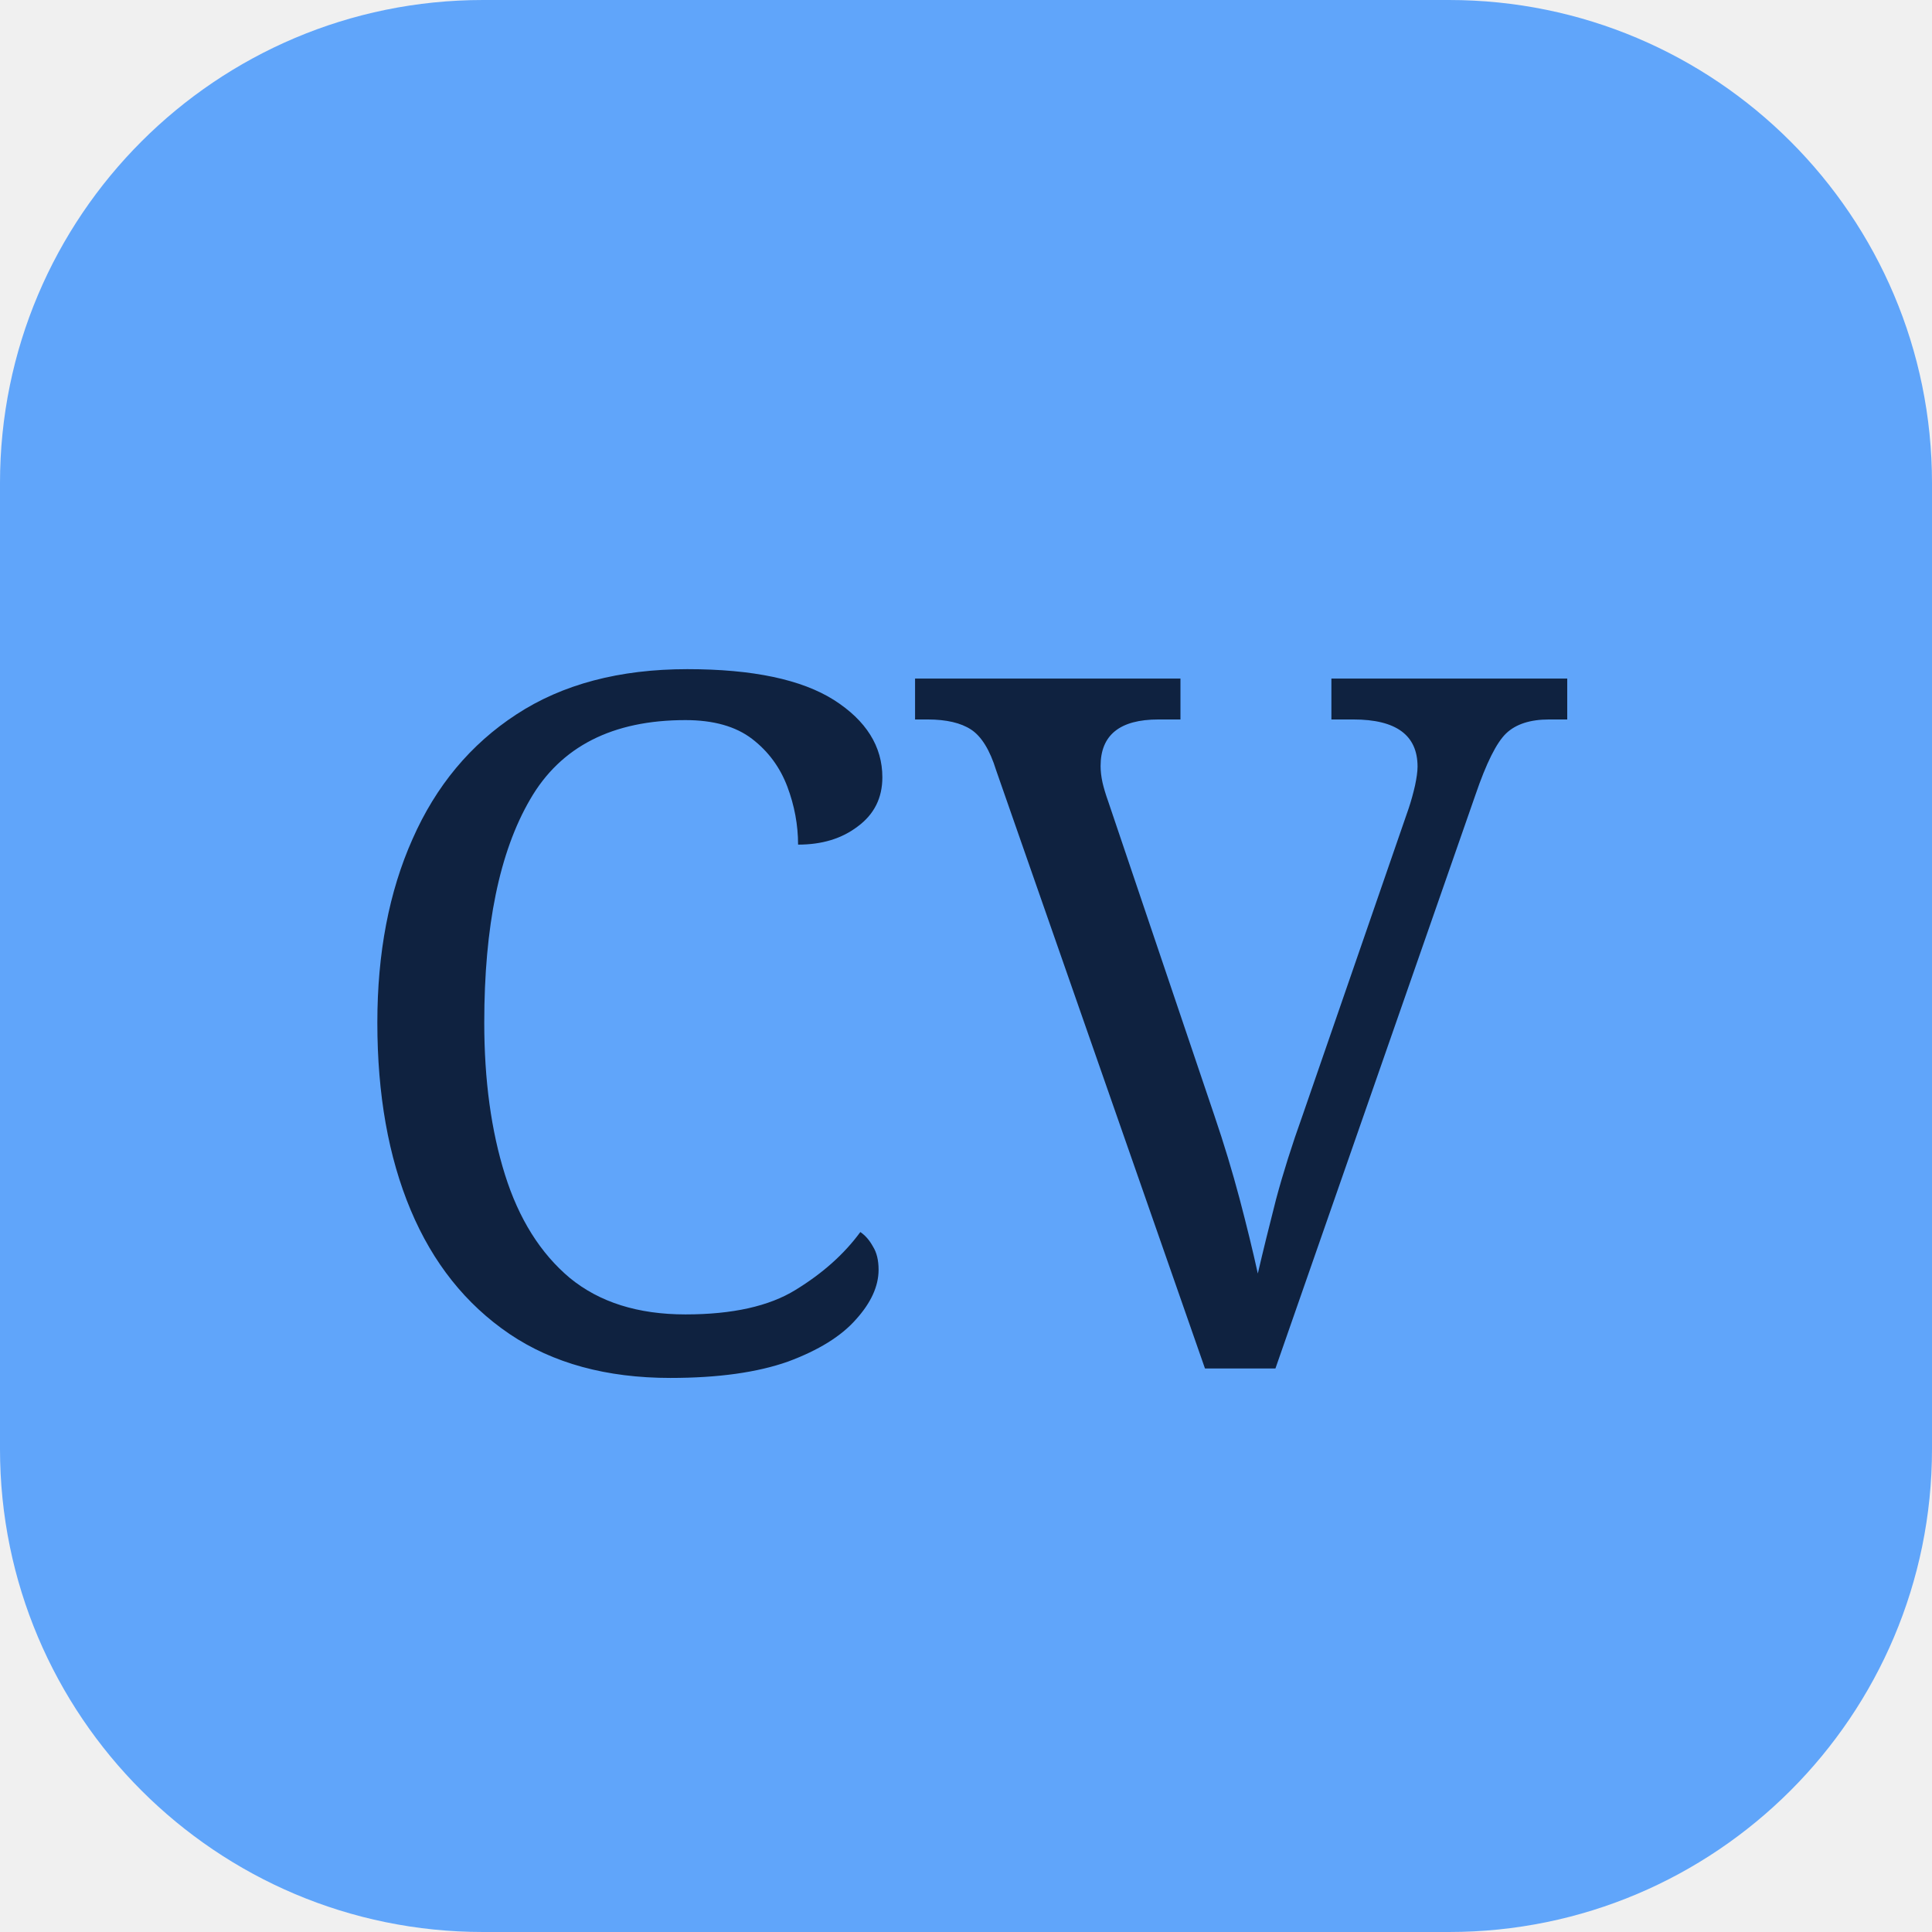
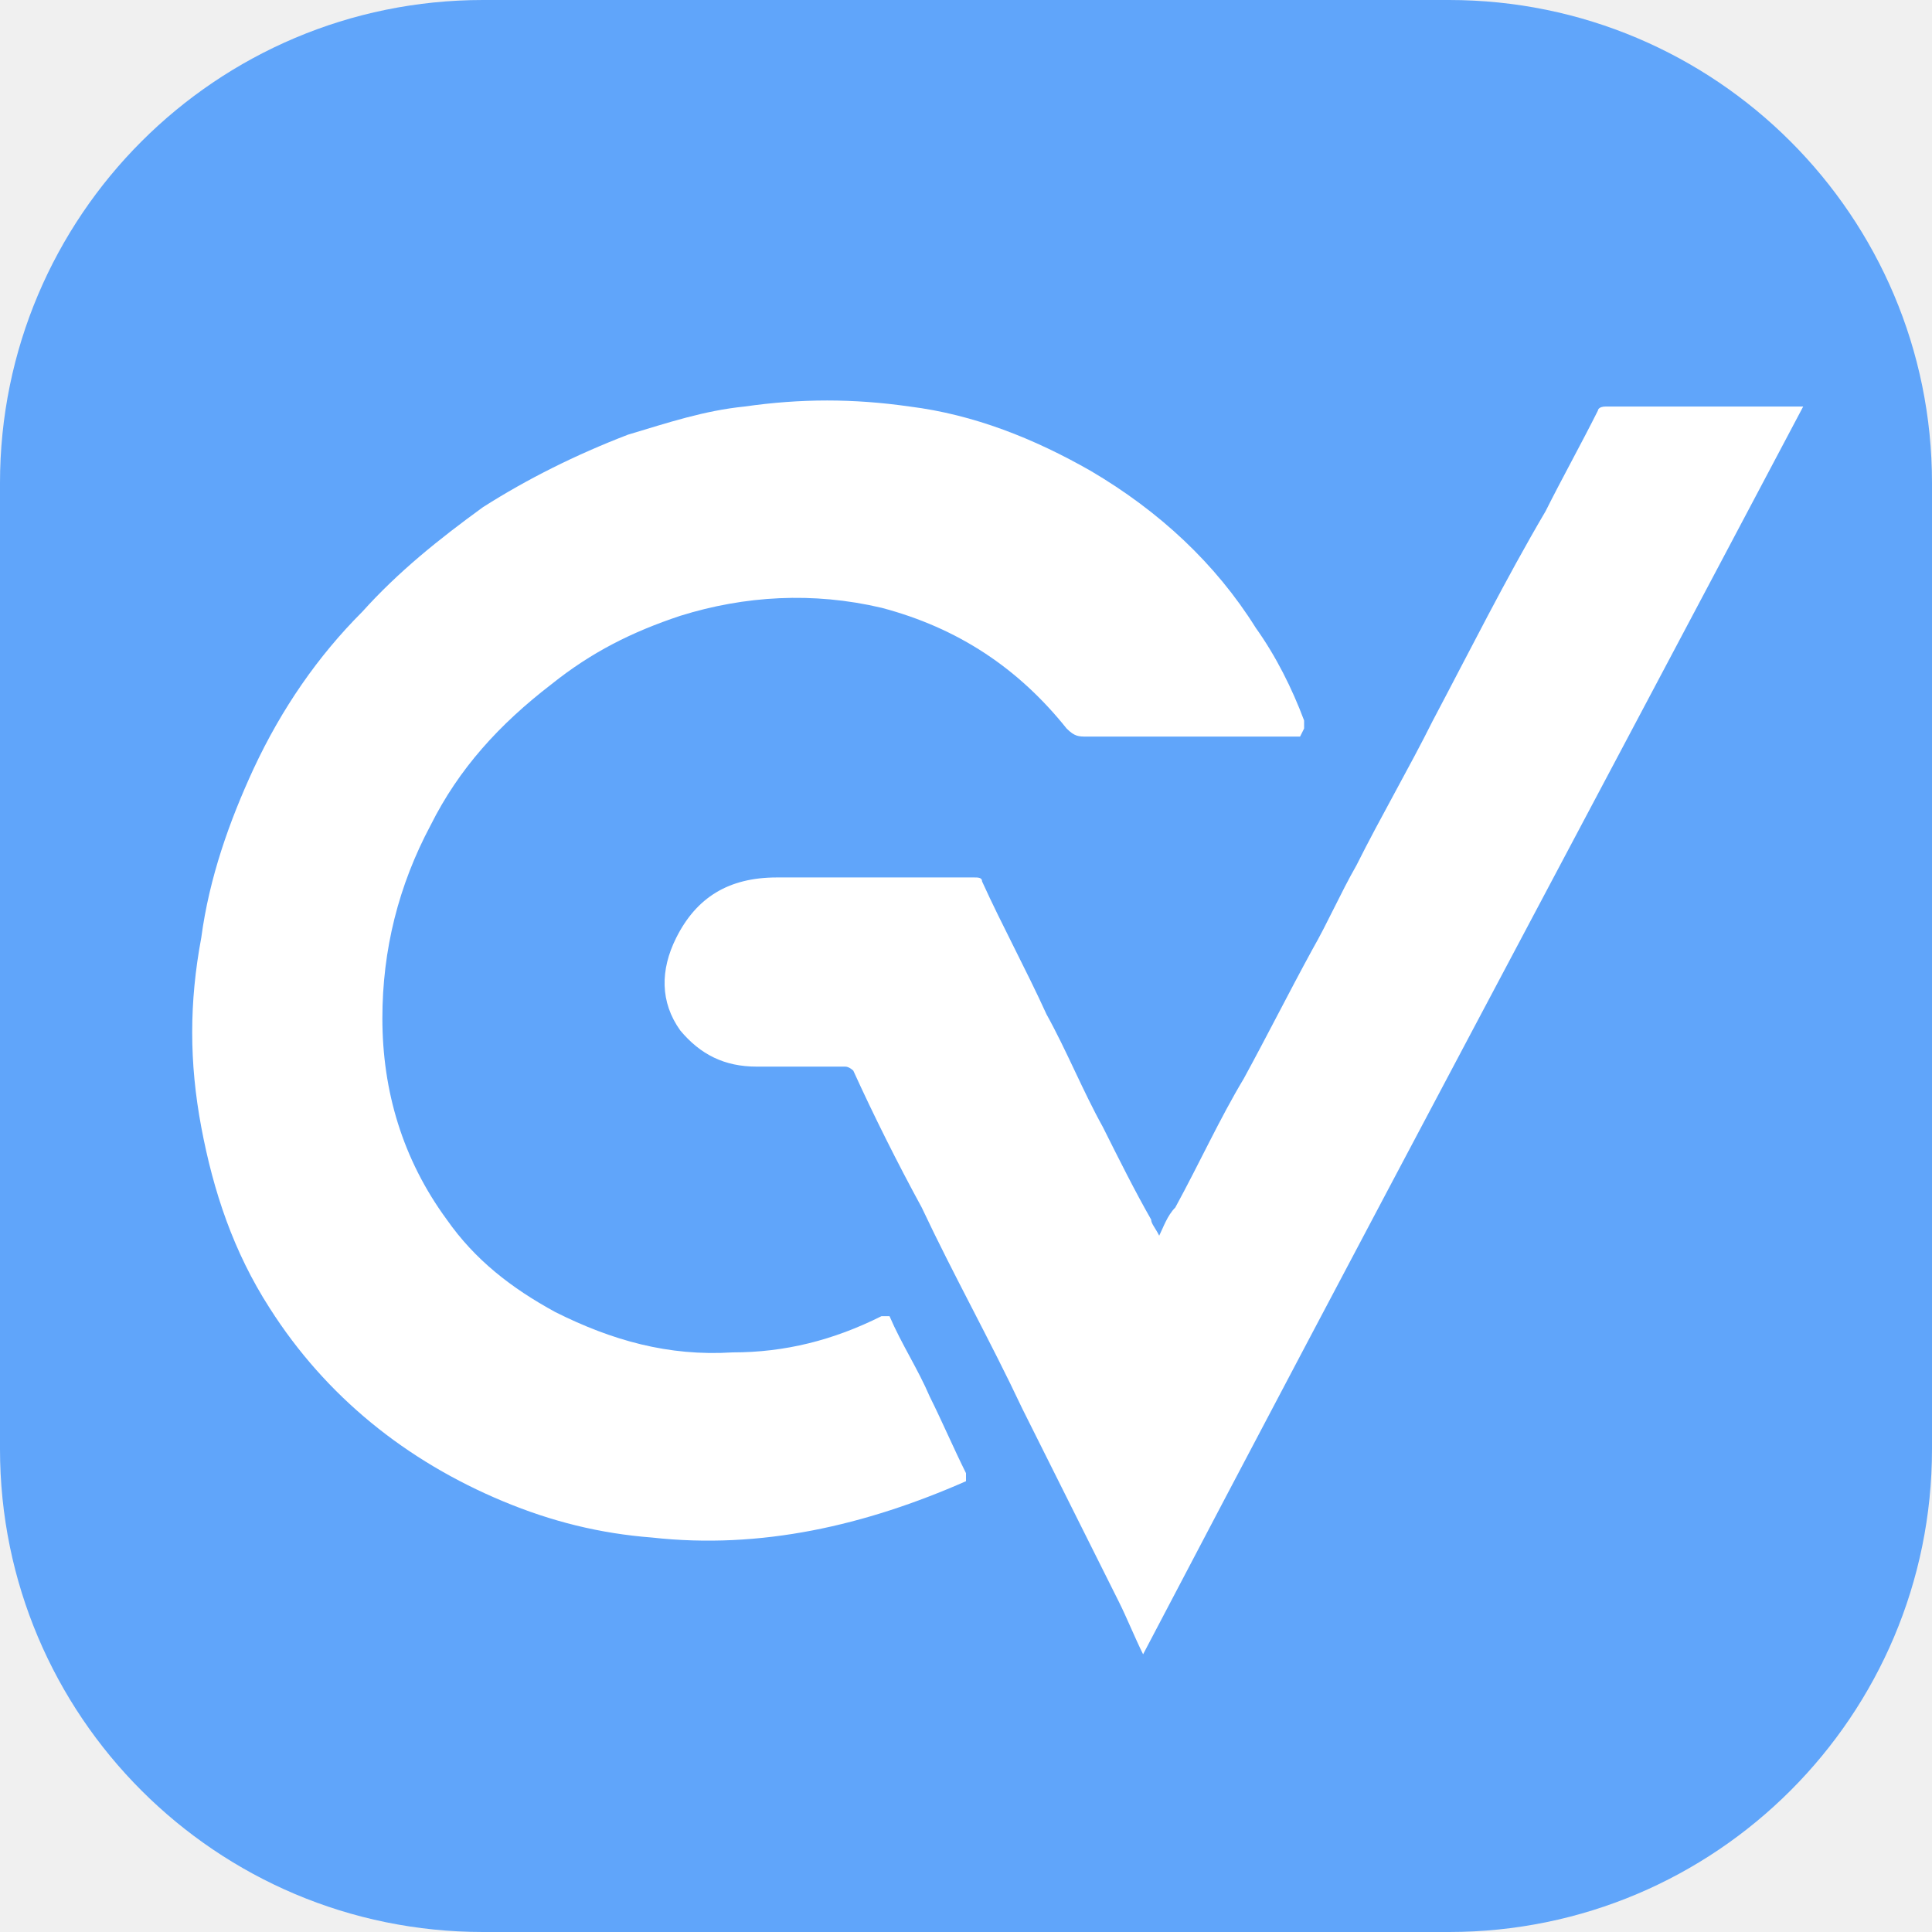
- <svg xmlns="http://www.w3.org/2000/svg" viewBox="0 0 48 48" fill="none">
-   <rect width="48" height="48" rx="12" fill="#60A5FA" />
-   <text x="8" y="34" font-family="serif" font-size="24" font-weight="400" fill="#0F2240">CV</text>
+ <svg xmlns="http://www.w3.org/2000/svg" id="Layer_1" data-name="Layer 1" version="1.1" viewBox="0 0 48 48">
+   <defs>
+     <style>
+       .cls-1 {
+         fill: #60a5fa;
+       }
+ 
+       .cls-1, .cls-2 {
+         stroke-width: 0px;
+       }
+ 
+       .cls-2 {
+         fill: #fff;
+       }
+     </style>
+   </defs>
+   <rect class="cls-1" width="48" height="48" rx="12" ry="12" />
+   <path class="cls-2" d="M32.3,18.3c-.2,0-.4,0-.6,0-1.6,0-3.1,0-4.7,0-.2,0-.3,0-.5-.2-1.2-1.5-2.7-2.5-4.6-3-1.7-.4-3.4-.3-5,.2-1.2.4-2.2.9-3.2,1.7-1.3,1-2.3,2.1-3,3.5-.8,1.5-1.2,3.1-1.2,4.8,0,1.8.5,3.5,1.6,5,.7,1,1.6,1.7,2.7,2.3,1.4.7,2.8,1.1,4.4,1,1.3,0,2.5-.3,3.7-.9.1,0,.1,0,.2,0,.3.7.7,1.3,1,2,.3.6.6,1.3.9,1.9,0,.1,0,.2,0,.2-2.5,1.1-5.1,1.7-7.8,1.4-1.3-.1-2.5-.4-3.7-.9-2.4-1-4.4-2.6-5.8-4.8-.9-1.4-1.4-2.9-1.7-4.5-.3-1.6-.3-3.1,0-4.7.2-1.5.7-2.9,1.3-4.2.7-1.5,1.6-2.8,2.7-3.9.9-1,1.9-1.8,3-2.6,1.1-.7,2.3-1.3,3.6-1.8,1-.3,1.9-.6,2.9-.7,1.4-.2,2.7-.2,4.1,0,1.6.2,3.1.8,4.5,1.6,1.7,1,3.1,2.3,4.1,3.9.5.7.9,1.5,1.2,2.3,0,0,0,.1,0,.2Z" />
+   <path class="cls-2" d="M44.8,10.1c-5.5,10.4-11,20.7-16.4,31-.2-.4-.4-.9-.6-1.3-.8-1.6-1.6-3.2-2.4-4.8-.8-1.7-1.7-3.3-2.5-5-.6-1.1-1.2-2.3-1.7-3.4,0,0-.1-.1-.2-.1-.7,0-1.5,0-2.2,0-.8,0-1.4-.3-1.9-.9-.5-.7-.5-1.5-.1-2.3.5-1,1.3-1.5,2.5-1.5,1.6,0,3.3,0,4.9,0,.1,0,.2,0,.2.1.5,1.1,1.1,2.2,1.6,3.3.5.9.9,1.9,1.4,2.8.4.8.8,1.6,1.2,2.3,0,.1.1.2.2.4.1-.2.2-.5.4-.7.6-1.1,1.1-2.2,1.7-3.2.6-1.1,1.1-2.1,1.7-3.2.4-.7.7-1.4,1.1-2.1.6-1.2,1.3-2.4,1.9-3.6.9-1.7,1.8-3.5,2.8-5.2.4-.8.9-1.7,1.3-2.5,0,0,0-.1.2-.1,1.6,0,3.3,0,4.9,0,0,0,0,0,.1,0Z" />
</svg>
